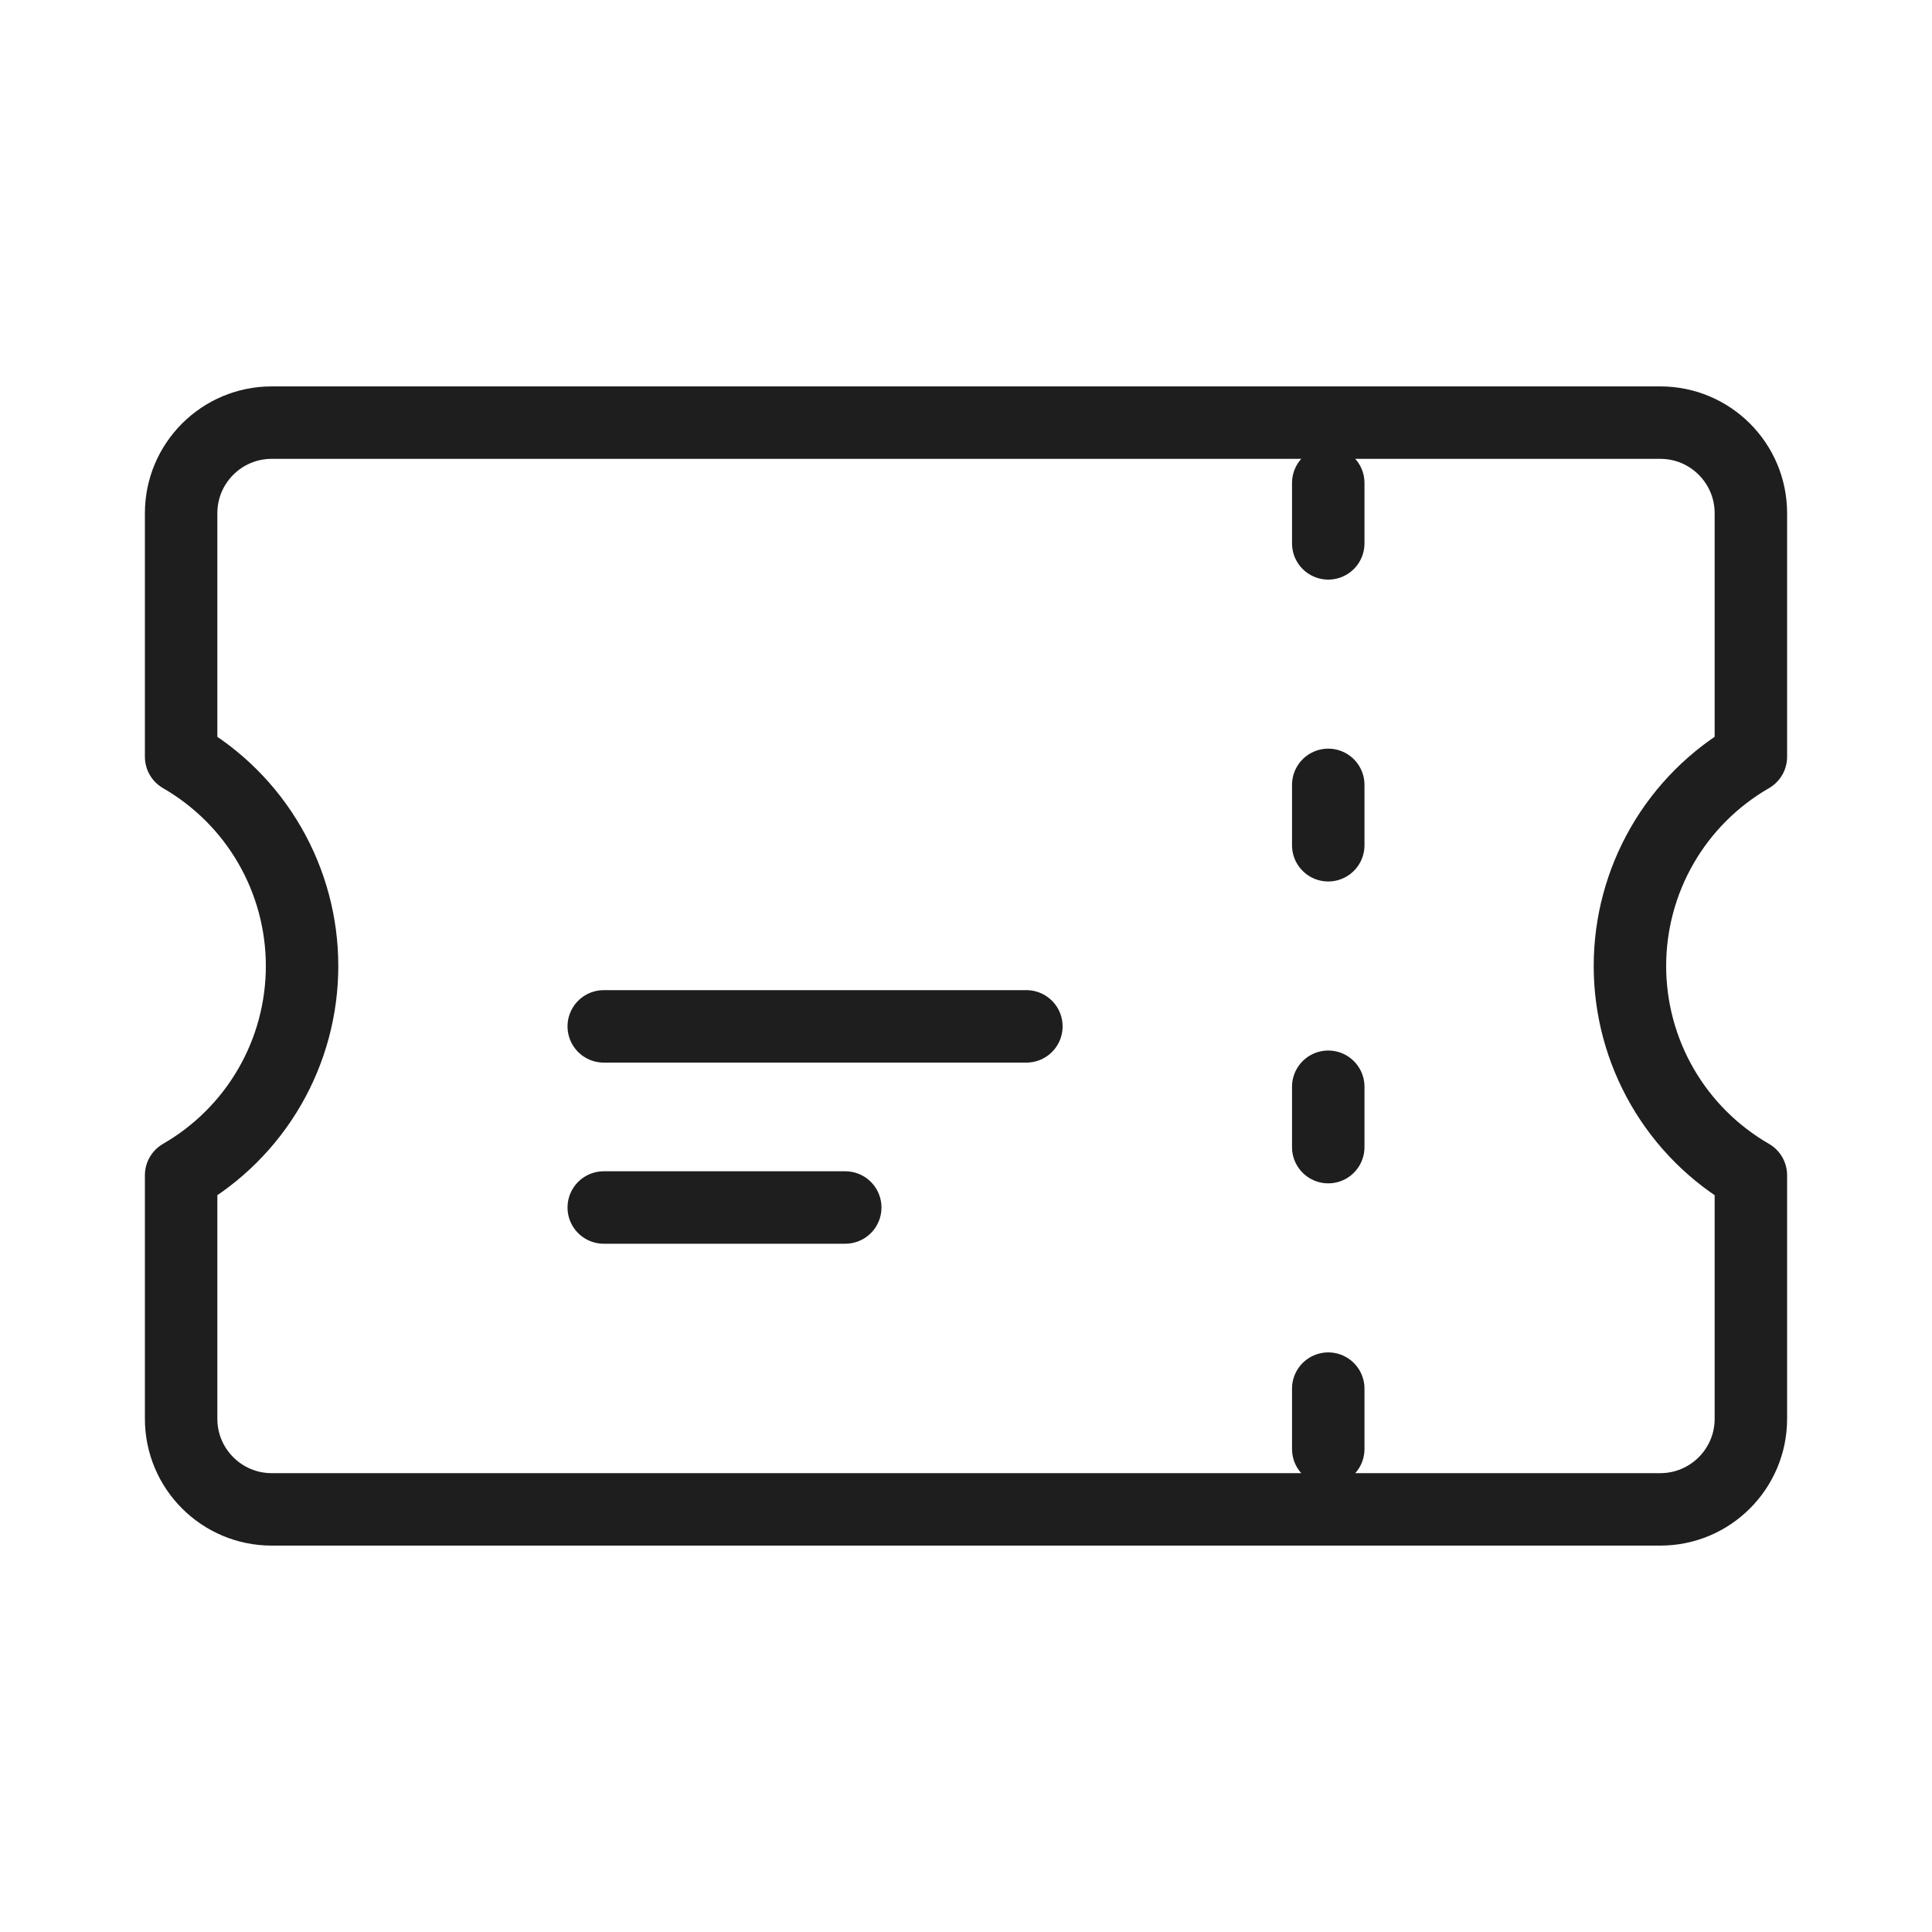
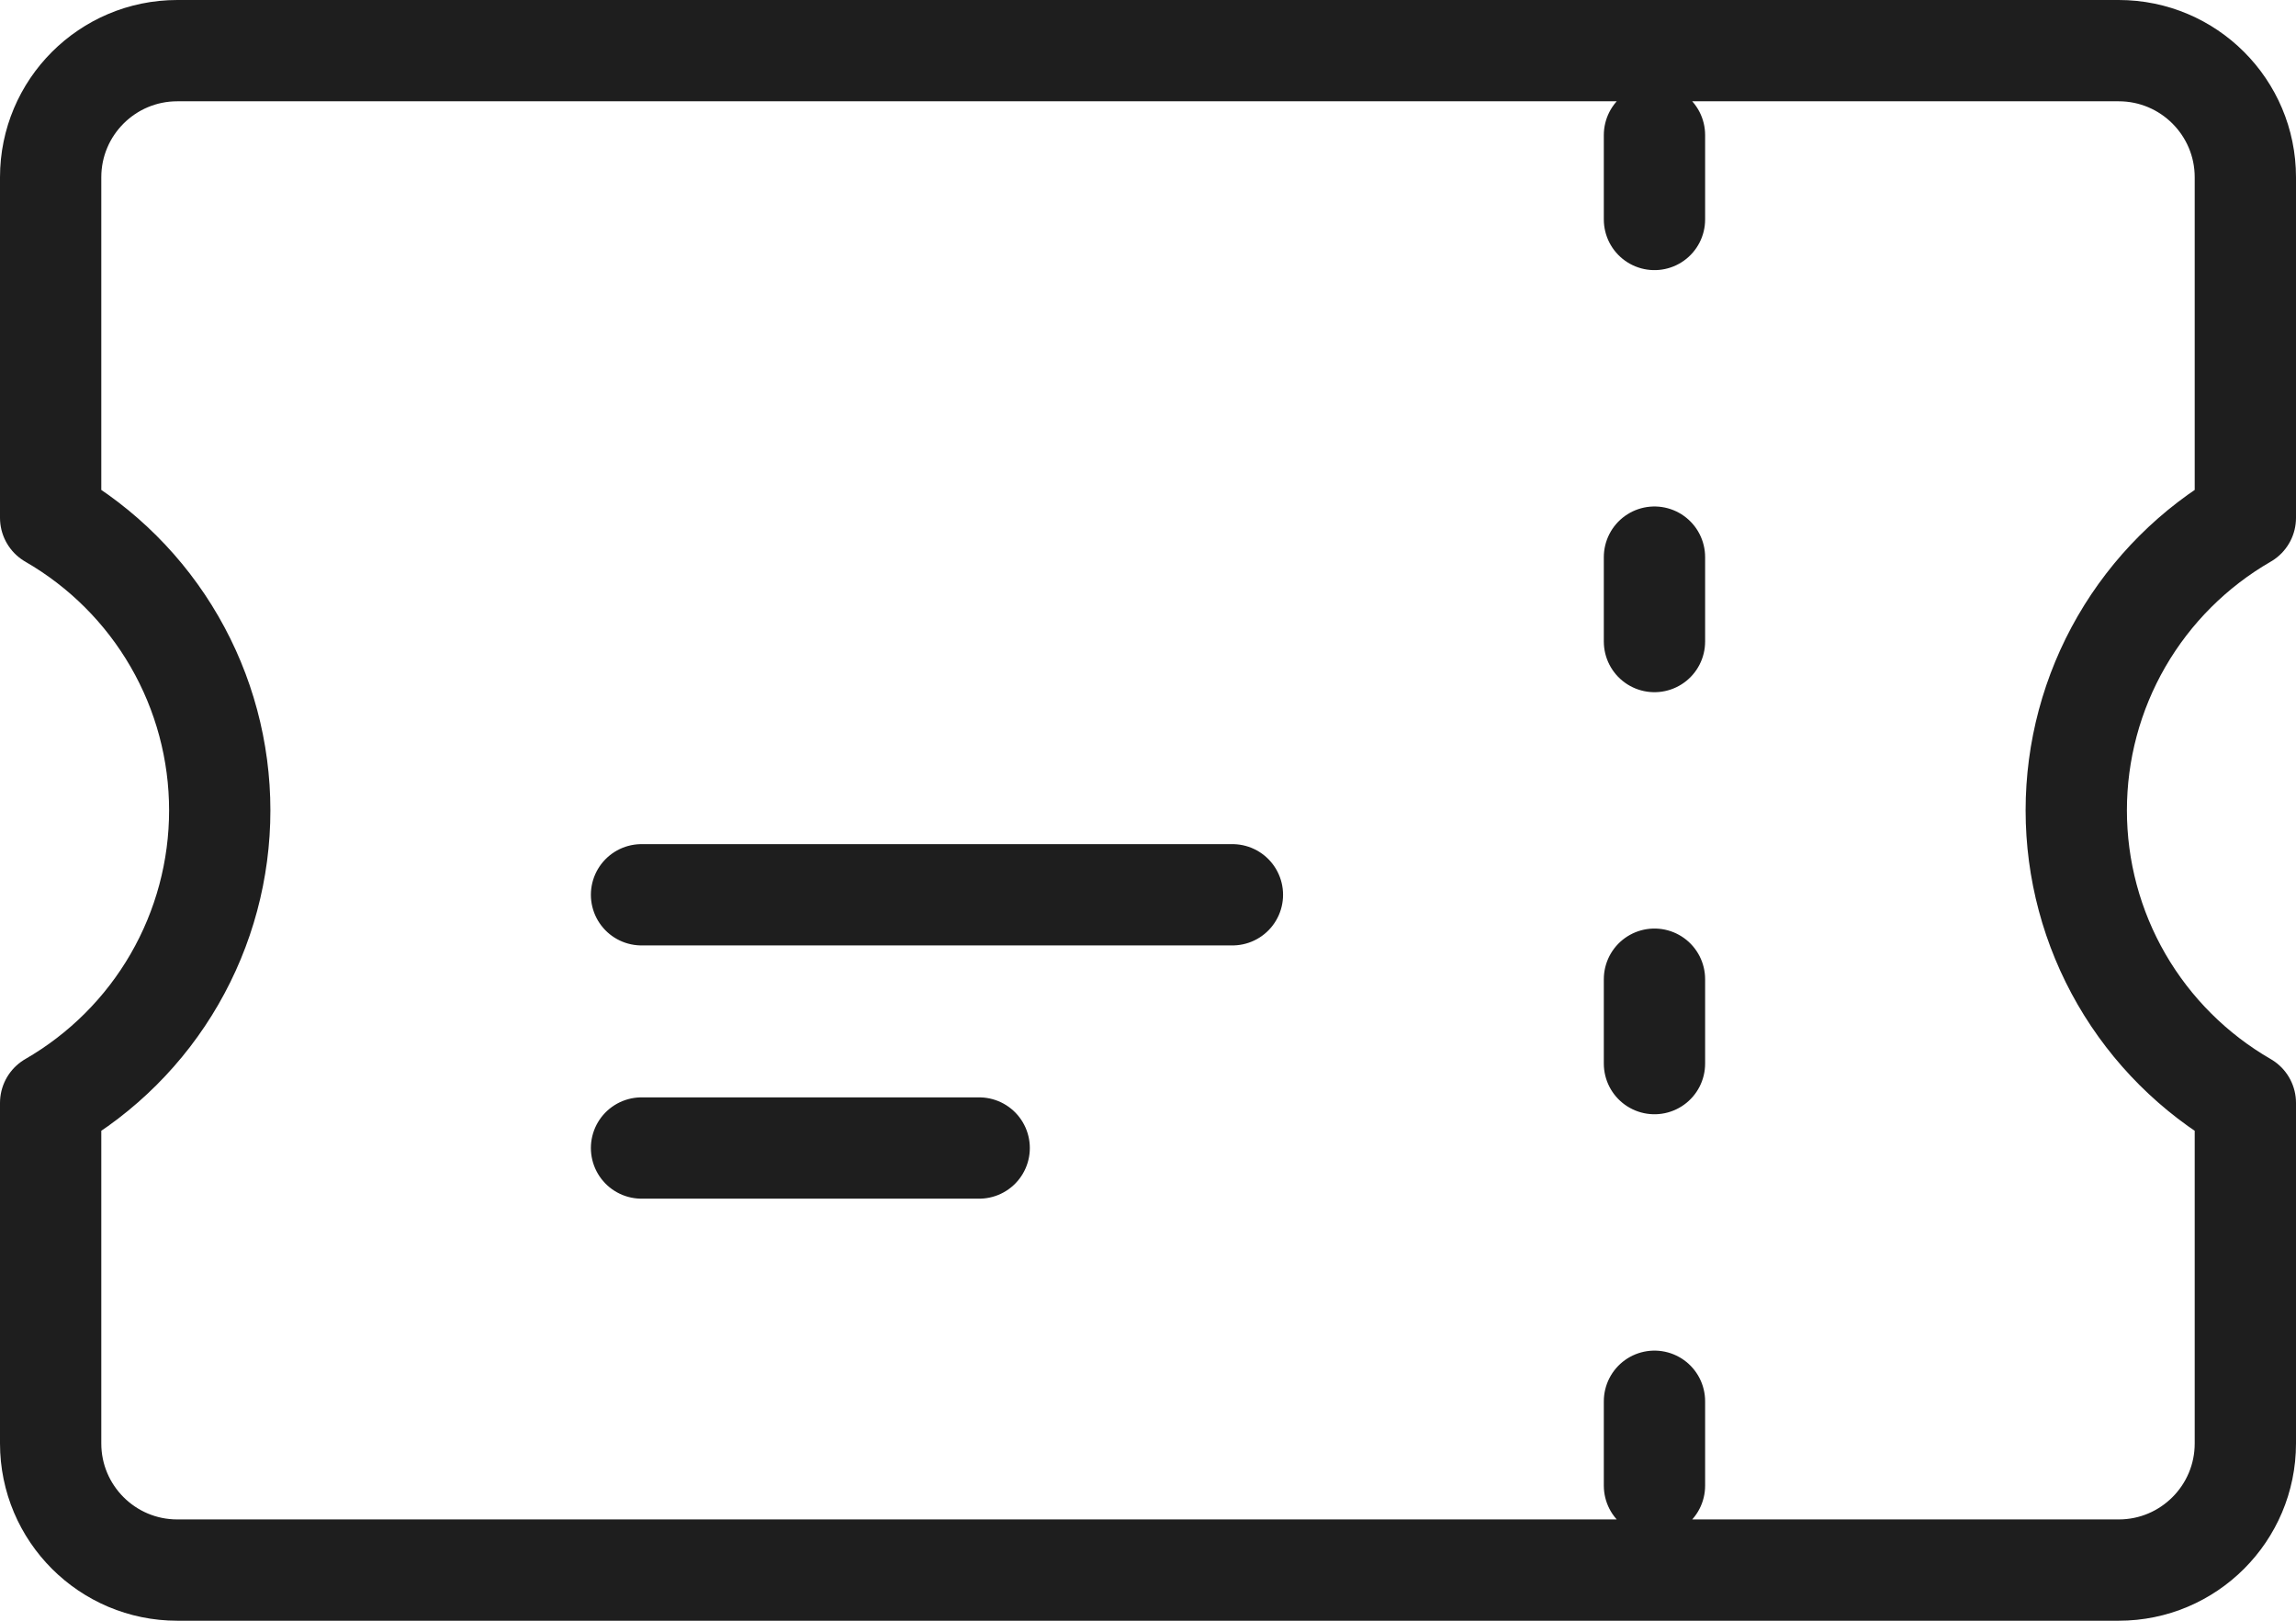
- <svg xmlns="http://www.w3.org/2000/svg" width="40" height="40" viewBox="0 0 40 40" fill="none">
-   <path d="M27.5 10V11.25M27.5 16.25V17.5M27.5 22.5V23.75M27.5 28.75V30M12.5 21.25H21.25M12.5 25H17.5M5.625 8.75C4.59 8.75 3.75 9.59 3.75 10.625V15.668C4.511 16.107 5.144 16.738 5.583 17.498C6.023 18.259 6.254 19.122 6.254 20C6.254 20.878 6.023 21.741 5.583 22.502C5.144 23.262 4.511 23.893 3.75 24.332V29.375C3.75 30.41 4.59 31.25 5.625 31.25H34.375C35.41 31.25 36.25 30.41 36.25 29.375V24.332C35.489 23.893 34.856 23.262 34.417 22.502C33.977 21.741 33.746 20.878 33.746 20C33.746 19.122 33.977 18.259 34.417 17.498C34.856 16.738 35.489 16.107 36.25 15.668V10.625C36.25 9.59 35.41 8.75 34.375 8.75H5.625Z" stroke="#1E1E1E" stroke-width="1.5" stroke-linecap="round" stroke-linejoin="round" />
+ <svg xmlns="http://www.w3.org/2000/svg" width="34" height="24" viewBox="0 0 34 24" fill="none">
+   <path d="M24.5 2V3.25M24.5 8.25V9.5M24.5 14.5V15.75M24.5 20.75V22M9.5 13.25H18.25M9.5 17H14.5M2.625 0.75C1.59 0.75 0.75 1.59 0.75 2.625V7.668C1.511 8.107 2.144 8.738 2.583 9.498C3.023 10.259 3.254 11.122 3.254 12C3.254 12.878 3.023 13.741 2.583 14.502C2.144 15.262 1.511 15.893 0.75 16.332V21.375C0.75 22.41 1.59 23.25 2.625 23.25H31.375C32.41 23.25 33.25 22.41 33.25 21.375V16.332C32.489 15.893 31.857 15.262 31.417 14.502C30.977 13.741 30.746 12.878 30.746 12C30.746 11.122 30.977 10.259 31.417 9.498C31.857 8.738 32.489 8.107 33.25 7.668V2.625C33.25 1.59 32.41 0.75 31.375 0.75H2.625Z" stroke="#1E1E1E" stroke-width="1.5" stroke-linecap="round" stroke-linejoin="round" />
</svg>
